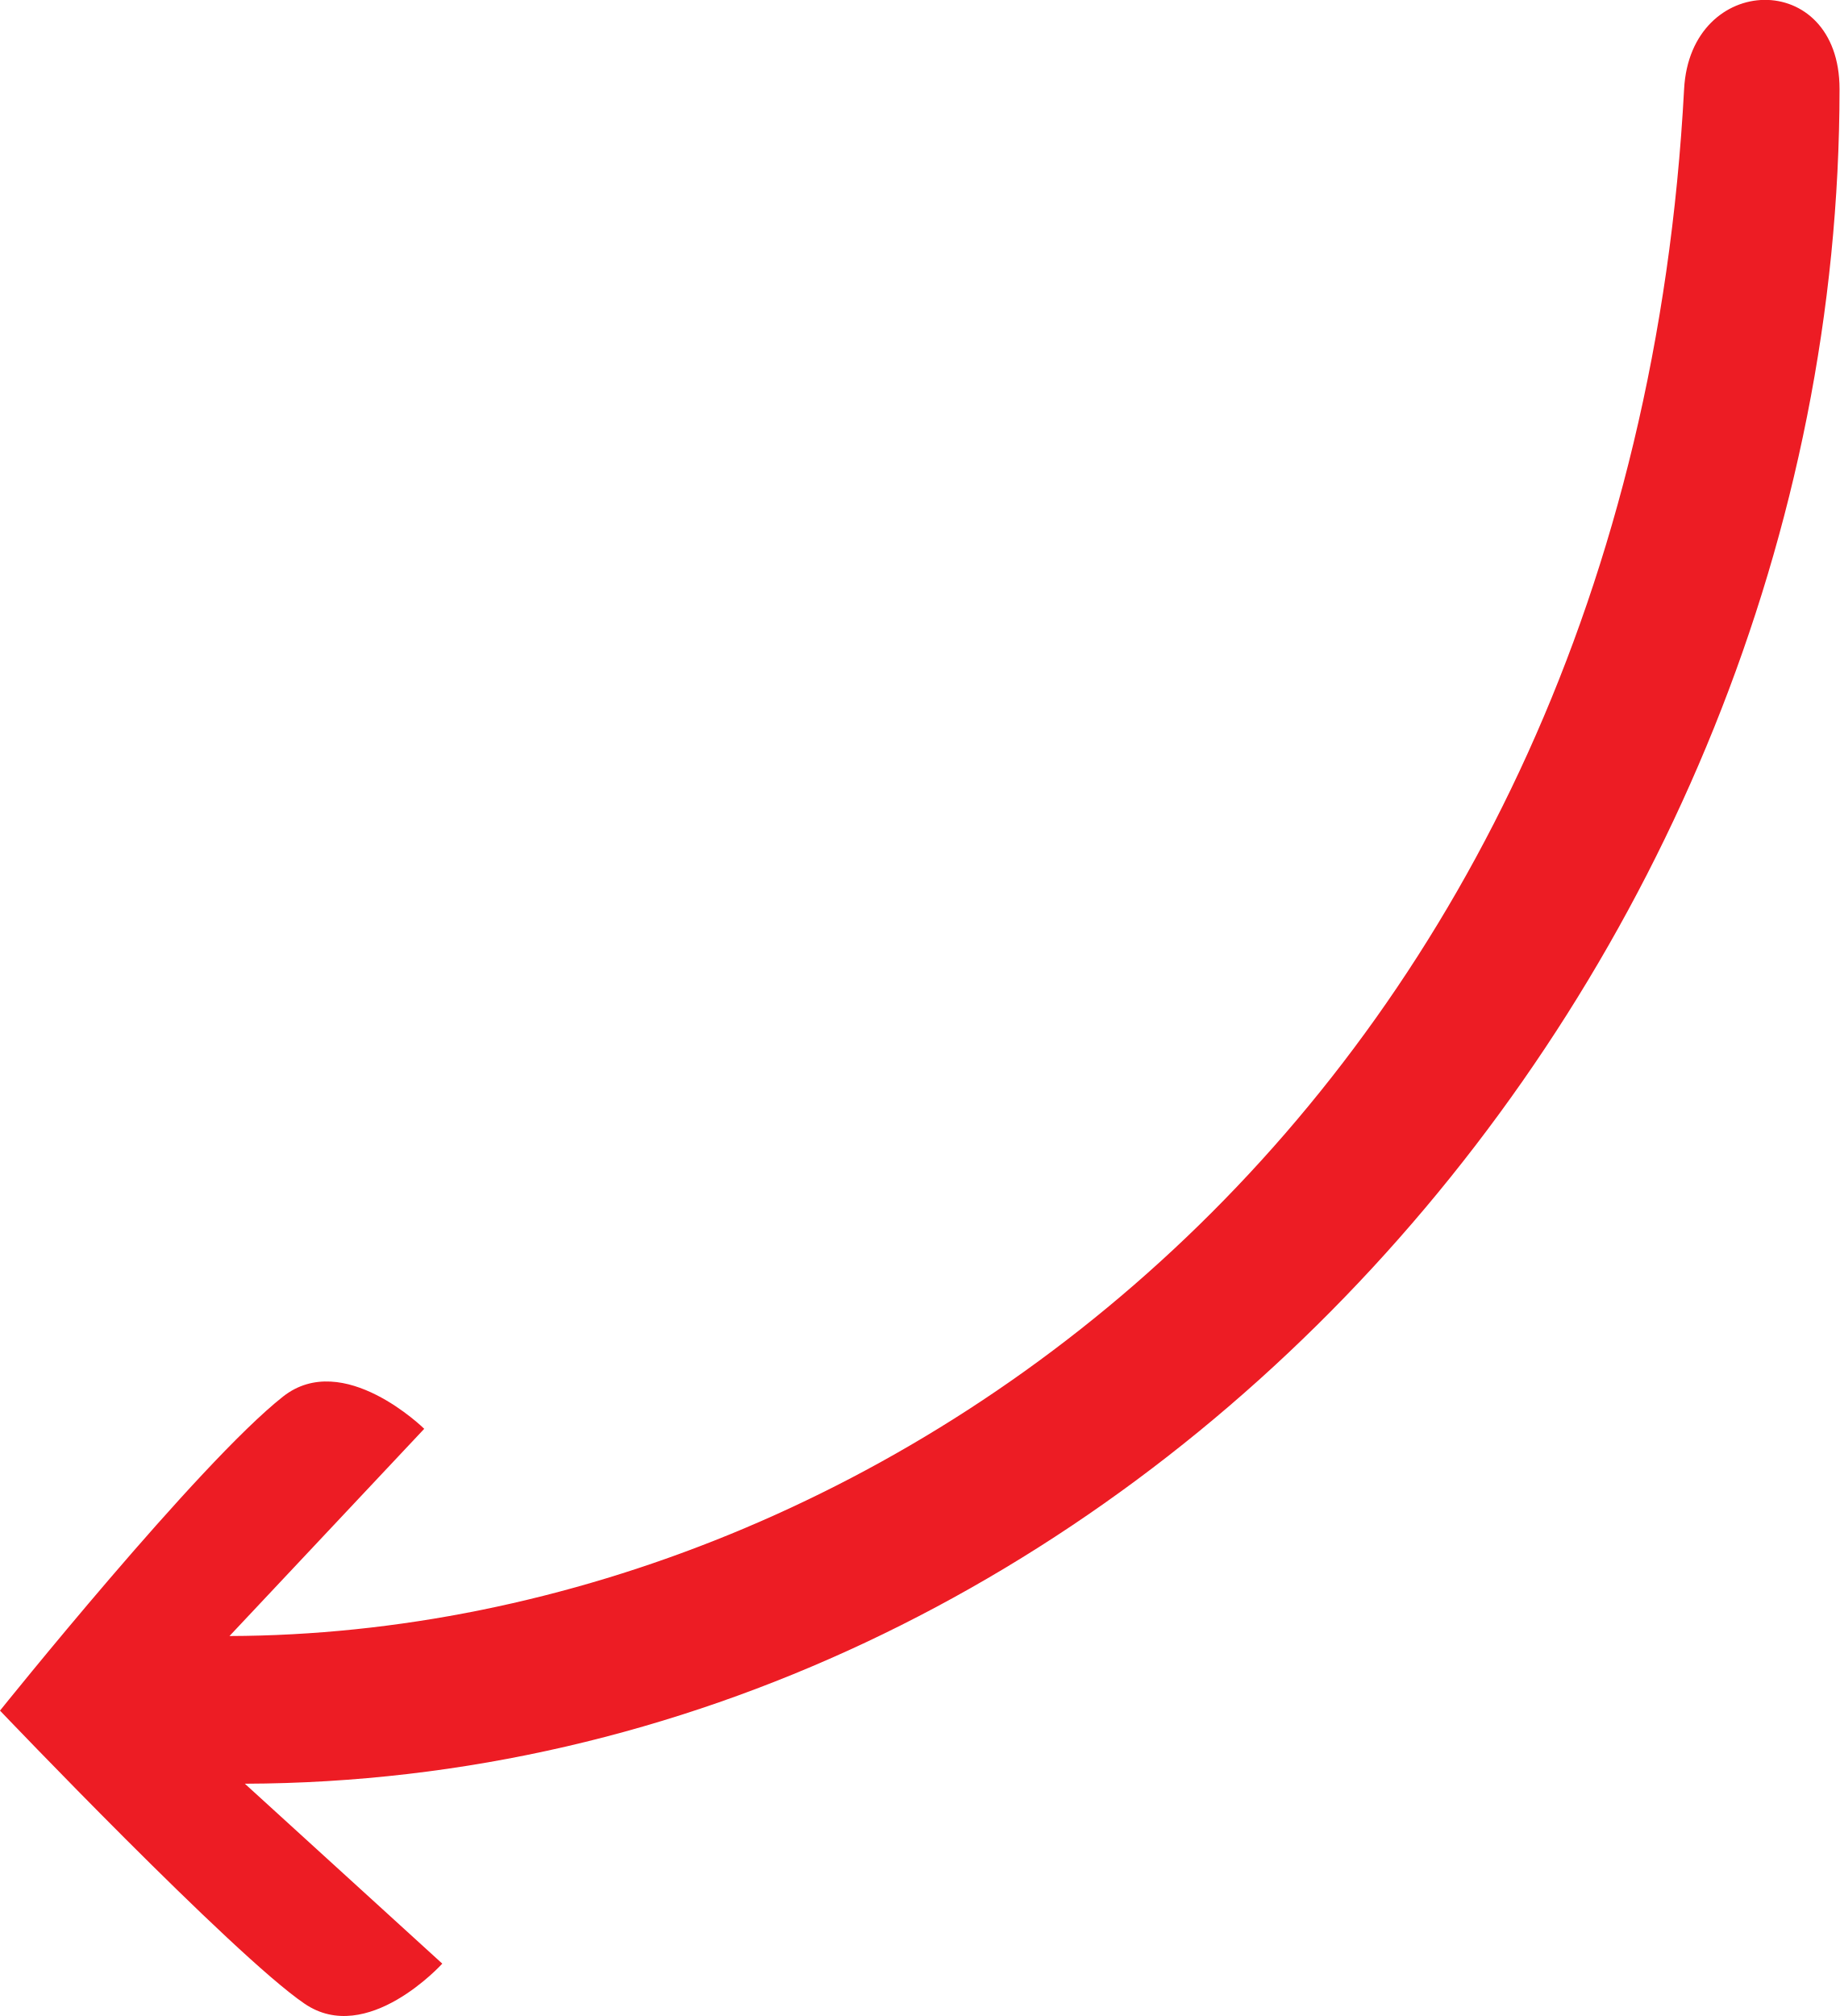
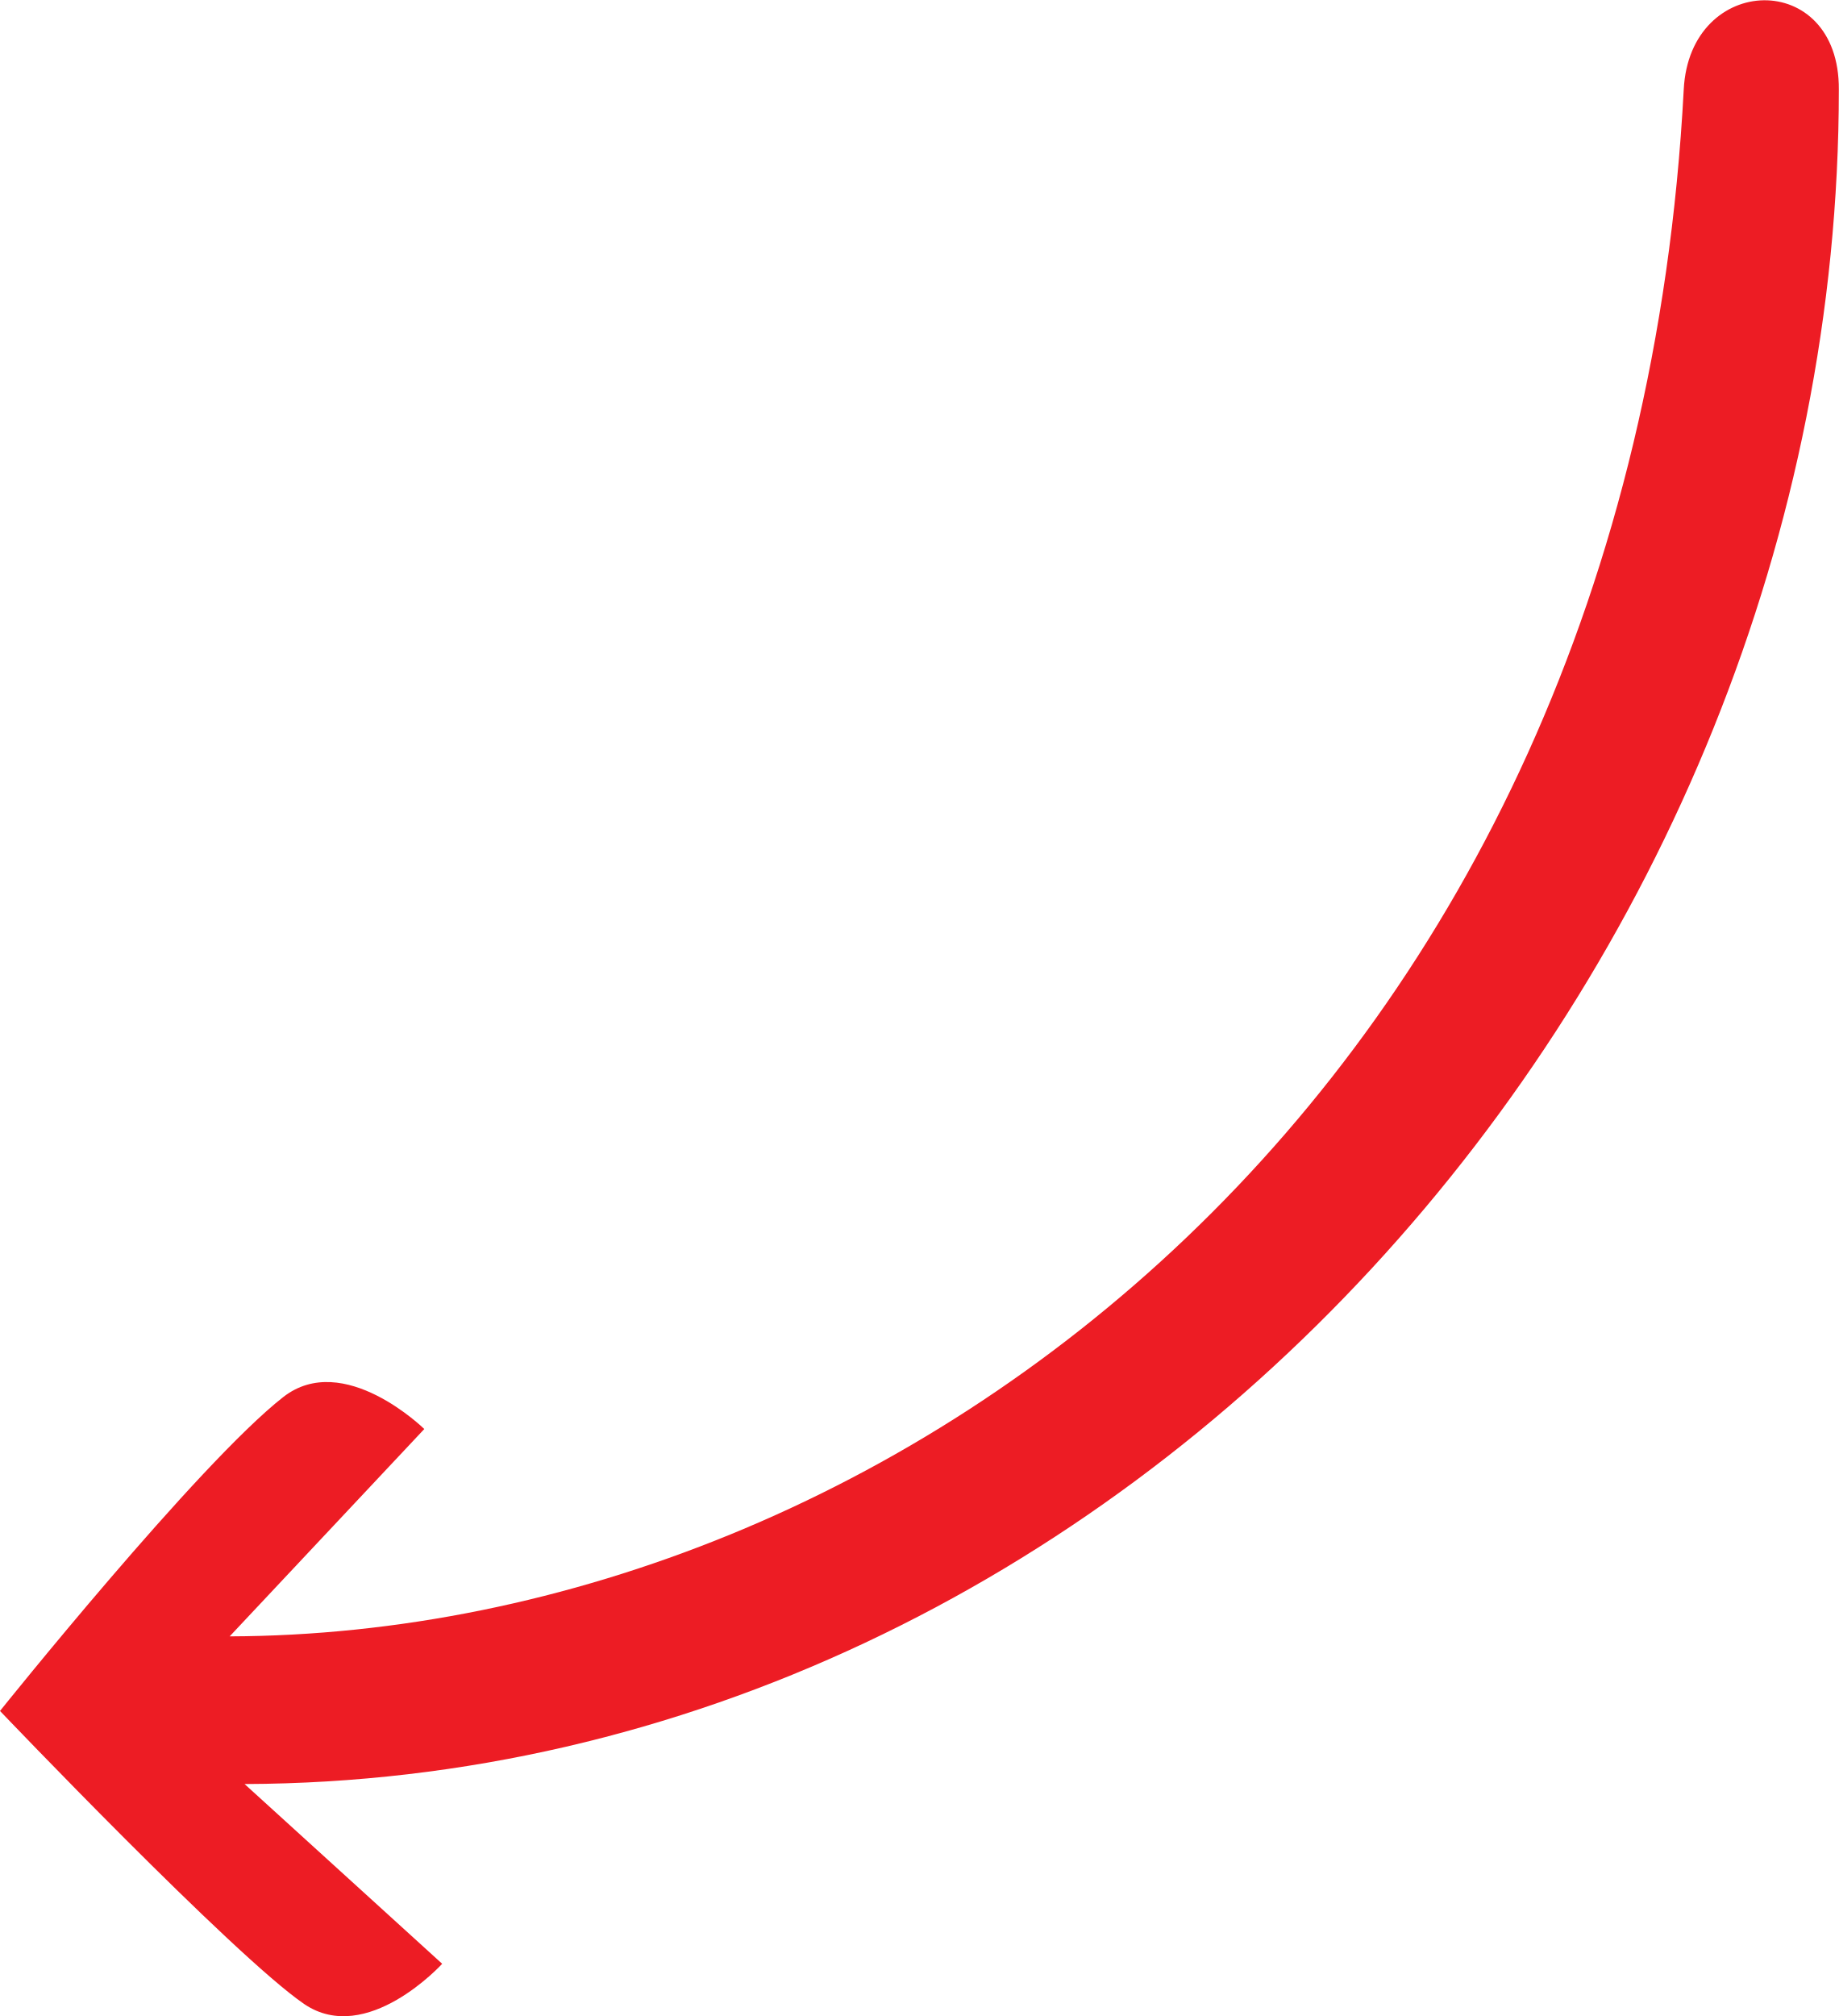
- <svg xmlns="http://www.w3.org/2000/svg" id="Layer_2" data-name="Layer 2" viewBox="0 0 246.64 270.27">
+ <svg xmlns="http://www.w3.org/2000/svg" id="Layer_2" data-name="Layer 2" viewBox="0 0 24.66 27.03">
  <defs>
    <style>
      .cls-1 {
        fill: #ed1c24;
      }
    </style>
  </defs>
  <g id="Layer_1-2" data-name="Layer 1">
-     <path class="cls-1" d="m246.64,11.95c-.05,118.91-95.74,226.81-213.81,227.18l26.47,24.12s-10.07,11.13-18.48,5.36C31.3,262.14,0,229.33,0,229.33c0,0,26.6-33.18,37.97-42.12,8.08-6.33,18.91,4.34,18.91,4.34l-26.11,27.78c89.27-.28,187.86-73.15,195.03-207.39.84-15.69,20.85-16.19,20.84,0Z" />
+     <path class="cls-1" d="m24.66,1.2c0,11.89-9.57,22.68-21.38,22.72l2.65,2.41s-1.01,1.11-1.85.54c-.95-.65-4.08-3.93-4.08-3.93,0,0,2.66-3.32,3.8-4.21.81-.63,1.89.43,1.89.43l-2.61,2.78c8.93-.03,18.79-7.32,19.5-20.74.08-1.57,2.09-1.62,2.08,0Z" />
  </g>
</svg>
